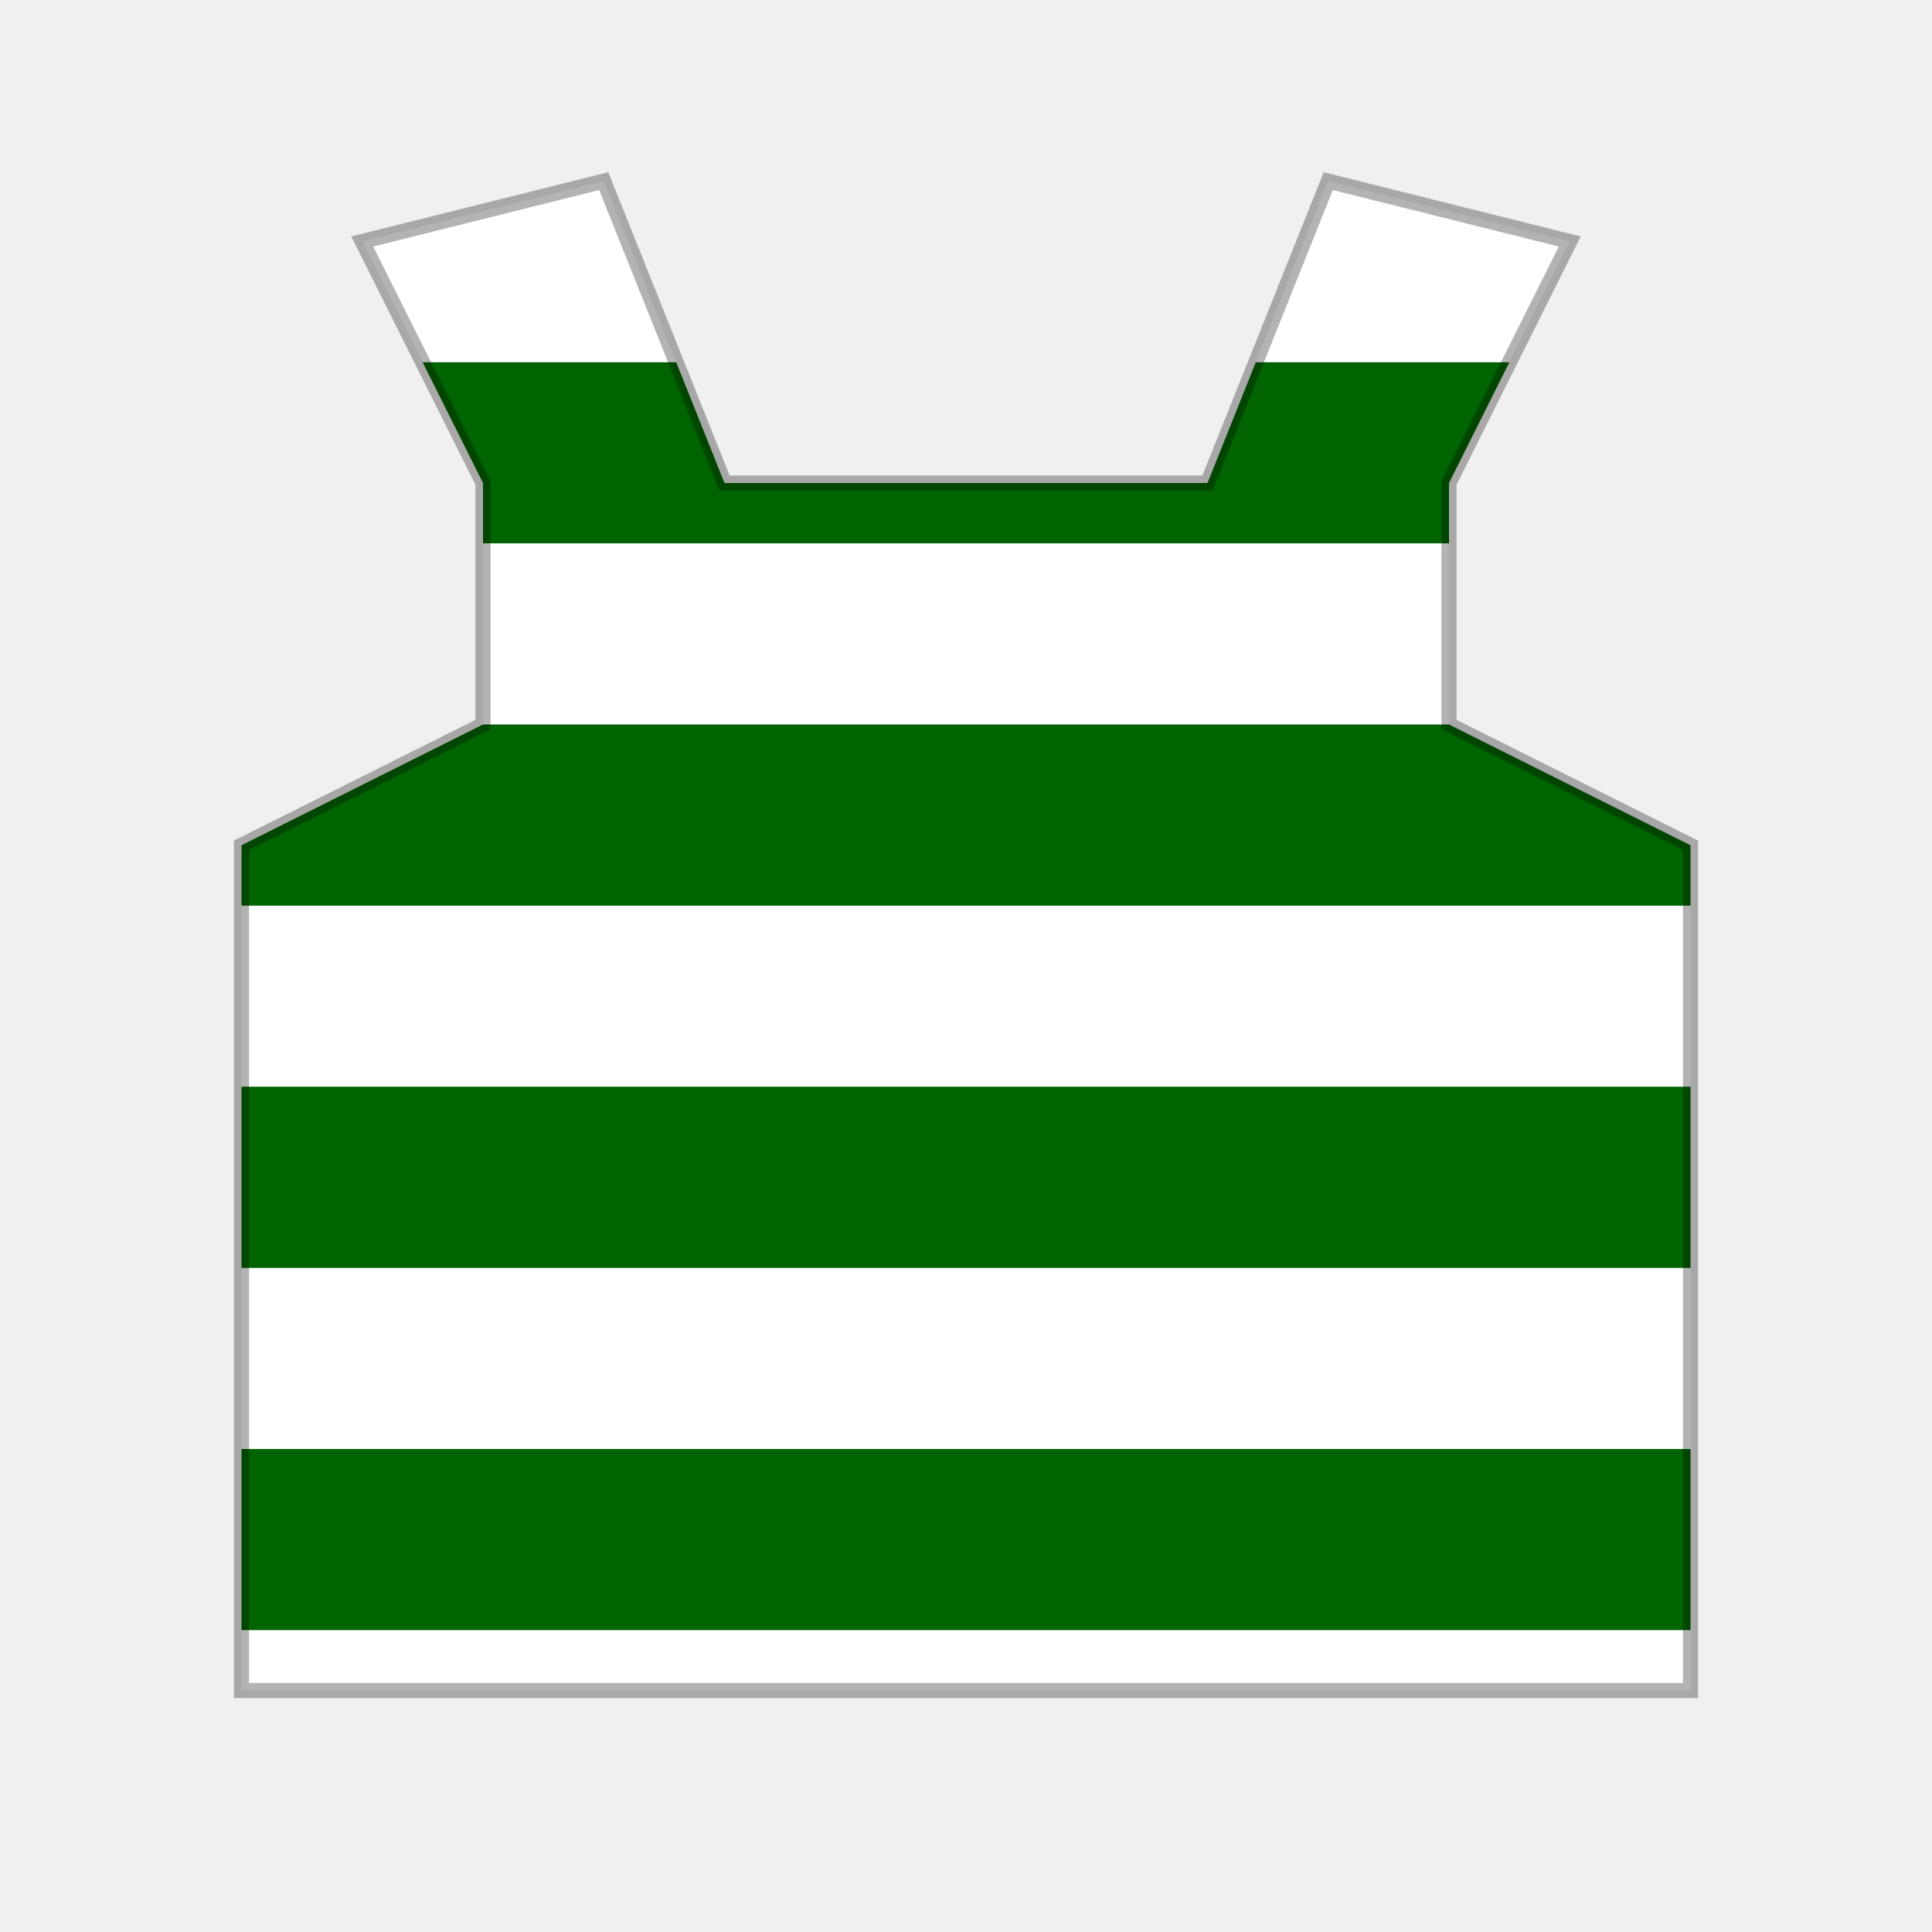
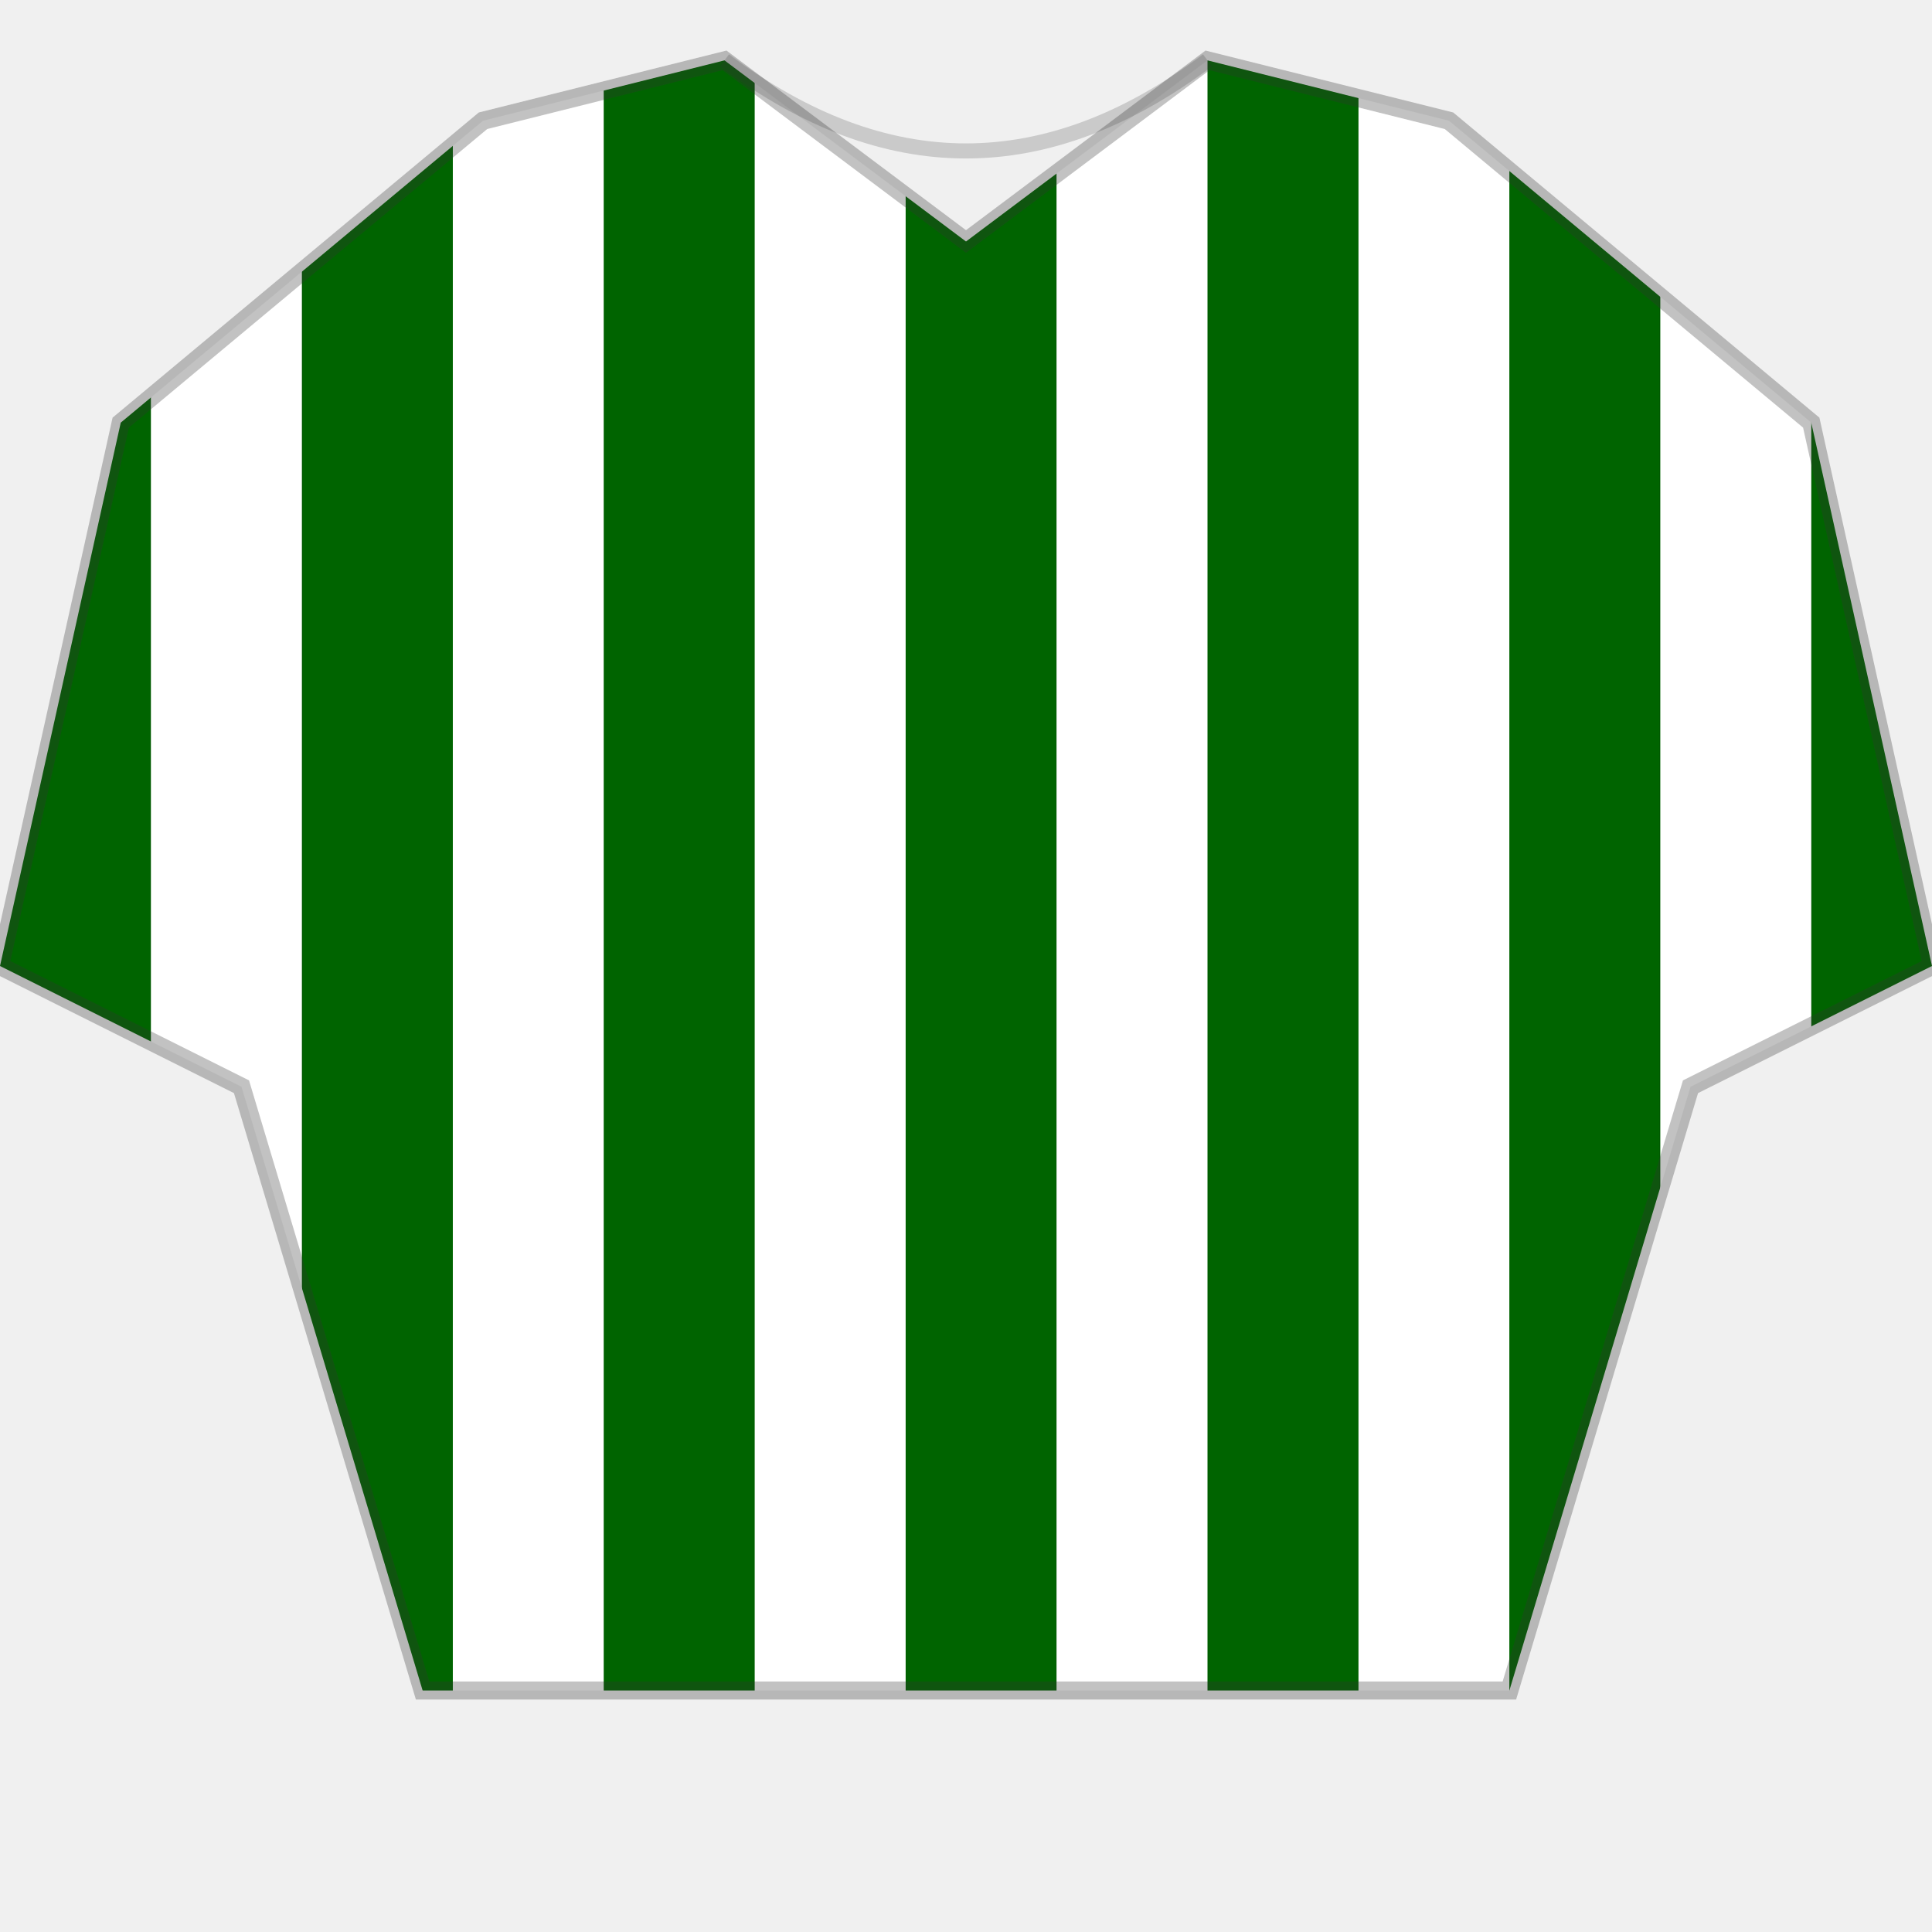
<svg xmlns="http://www.w3.org/2000/svg" viewBox="0 0 64 64" width="64" height="64">
  <defs>
    <clipPath id="shirt-Laxey">
-       <path d="M12,8 L16,16 L16,24 L8,28 L8,56 L56,56 L56,28 L48,24 L48,16 L52,8 L44,6 L40,16 L24,16 L20,6 L12,8 Z" />
+       <path d="M16,4 L4,14 L0,32 L8,36 L14,56 L50,56 L56,36 L64,32 L60,14 L48,4 L40,2 L32,8 L24,2 Z" />
    </clipPath>
-     <pattern id="stripes-Laxey" patternUnits="userSpaceOnUse" width="12" height="12" patternTransform="rotate(90)">
-       <rect width="6" height="12" fill="#006400" />
-       <rect x="6" width="6" height="12" fill="#FFFFFF" />
+     <pattern id="stripes-Laxey" patternUnits="userSpaceOnUse" width="10" height="10">
+       <rect width="5" height="10" fill="#006400" />
+       <rect x="5" width="5" height="10" fill="#FFFFFF" />
    </pattern>
  </defs>
  <g clip-path="url(#shirt-Laxey)">
    <rect x="0" y="0" width="64" height="64" fill="url(#stripes-Laxey)" />
-     <rect x="0" y="0" width="64" height="64" fill="none" stroke="#000" stroke-width="0.5" opacity="0.3" />
  </g>
-   <path d="M12,8 L16,16 L16,24 L8,28 L8,56 L56,56 L56,28 L48,24 L48,16 L52,8 L44,6 L40,16 L24,16 L20,6 L12,8 Z" fill="none" stroke="#000" stroke-width="0.5" opacity="0.3" />
+   <path d="M16,4 L4,14 L0,32 L8,36 L14,56 L50,56 L56,36 L64,32 L60,14 L48,4 L40,2 L32,8 L24,2 Z" fill="none" stroke="#333" stroke-width="0.6" opacity="0.3" />
+   <path d="M24,2 Q32,8 40,2" fill="none" stroke="#333" stroke-width="0.5" opacity="0.2" />
</svg>
